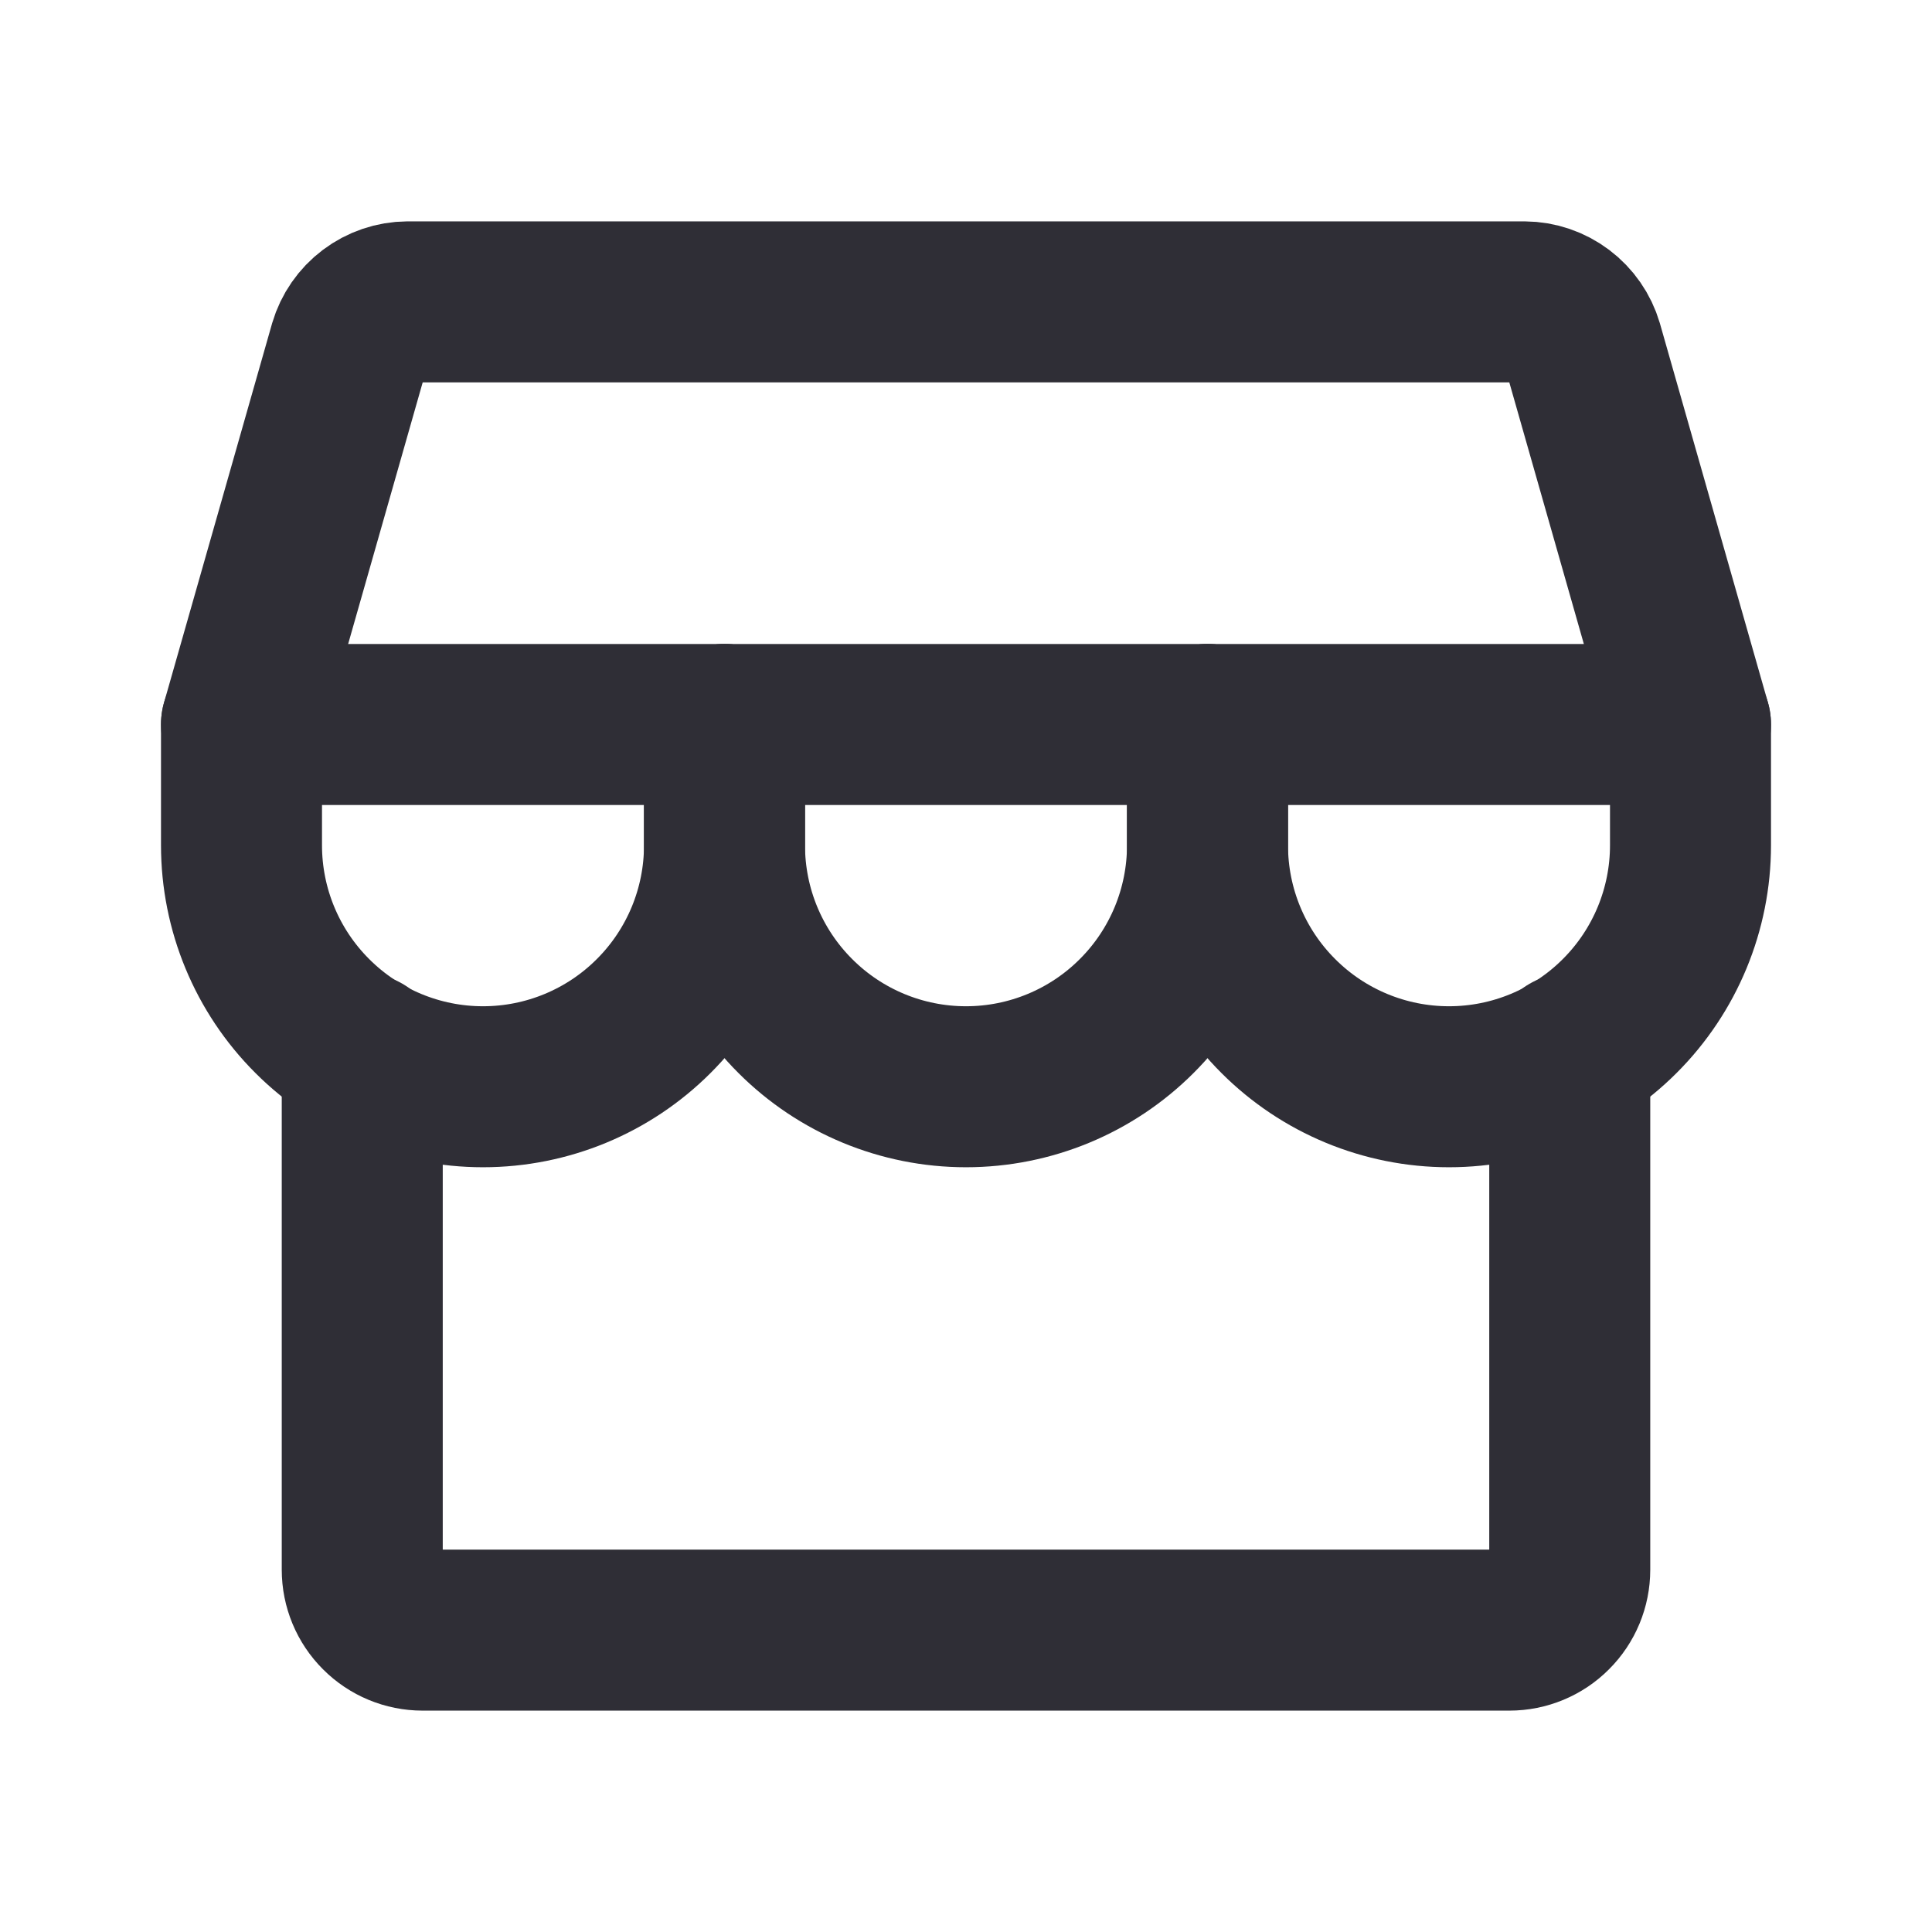
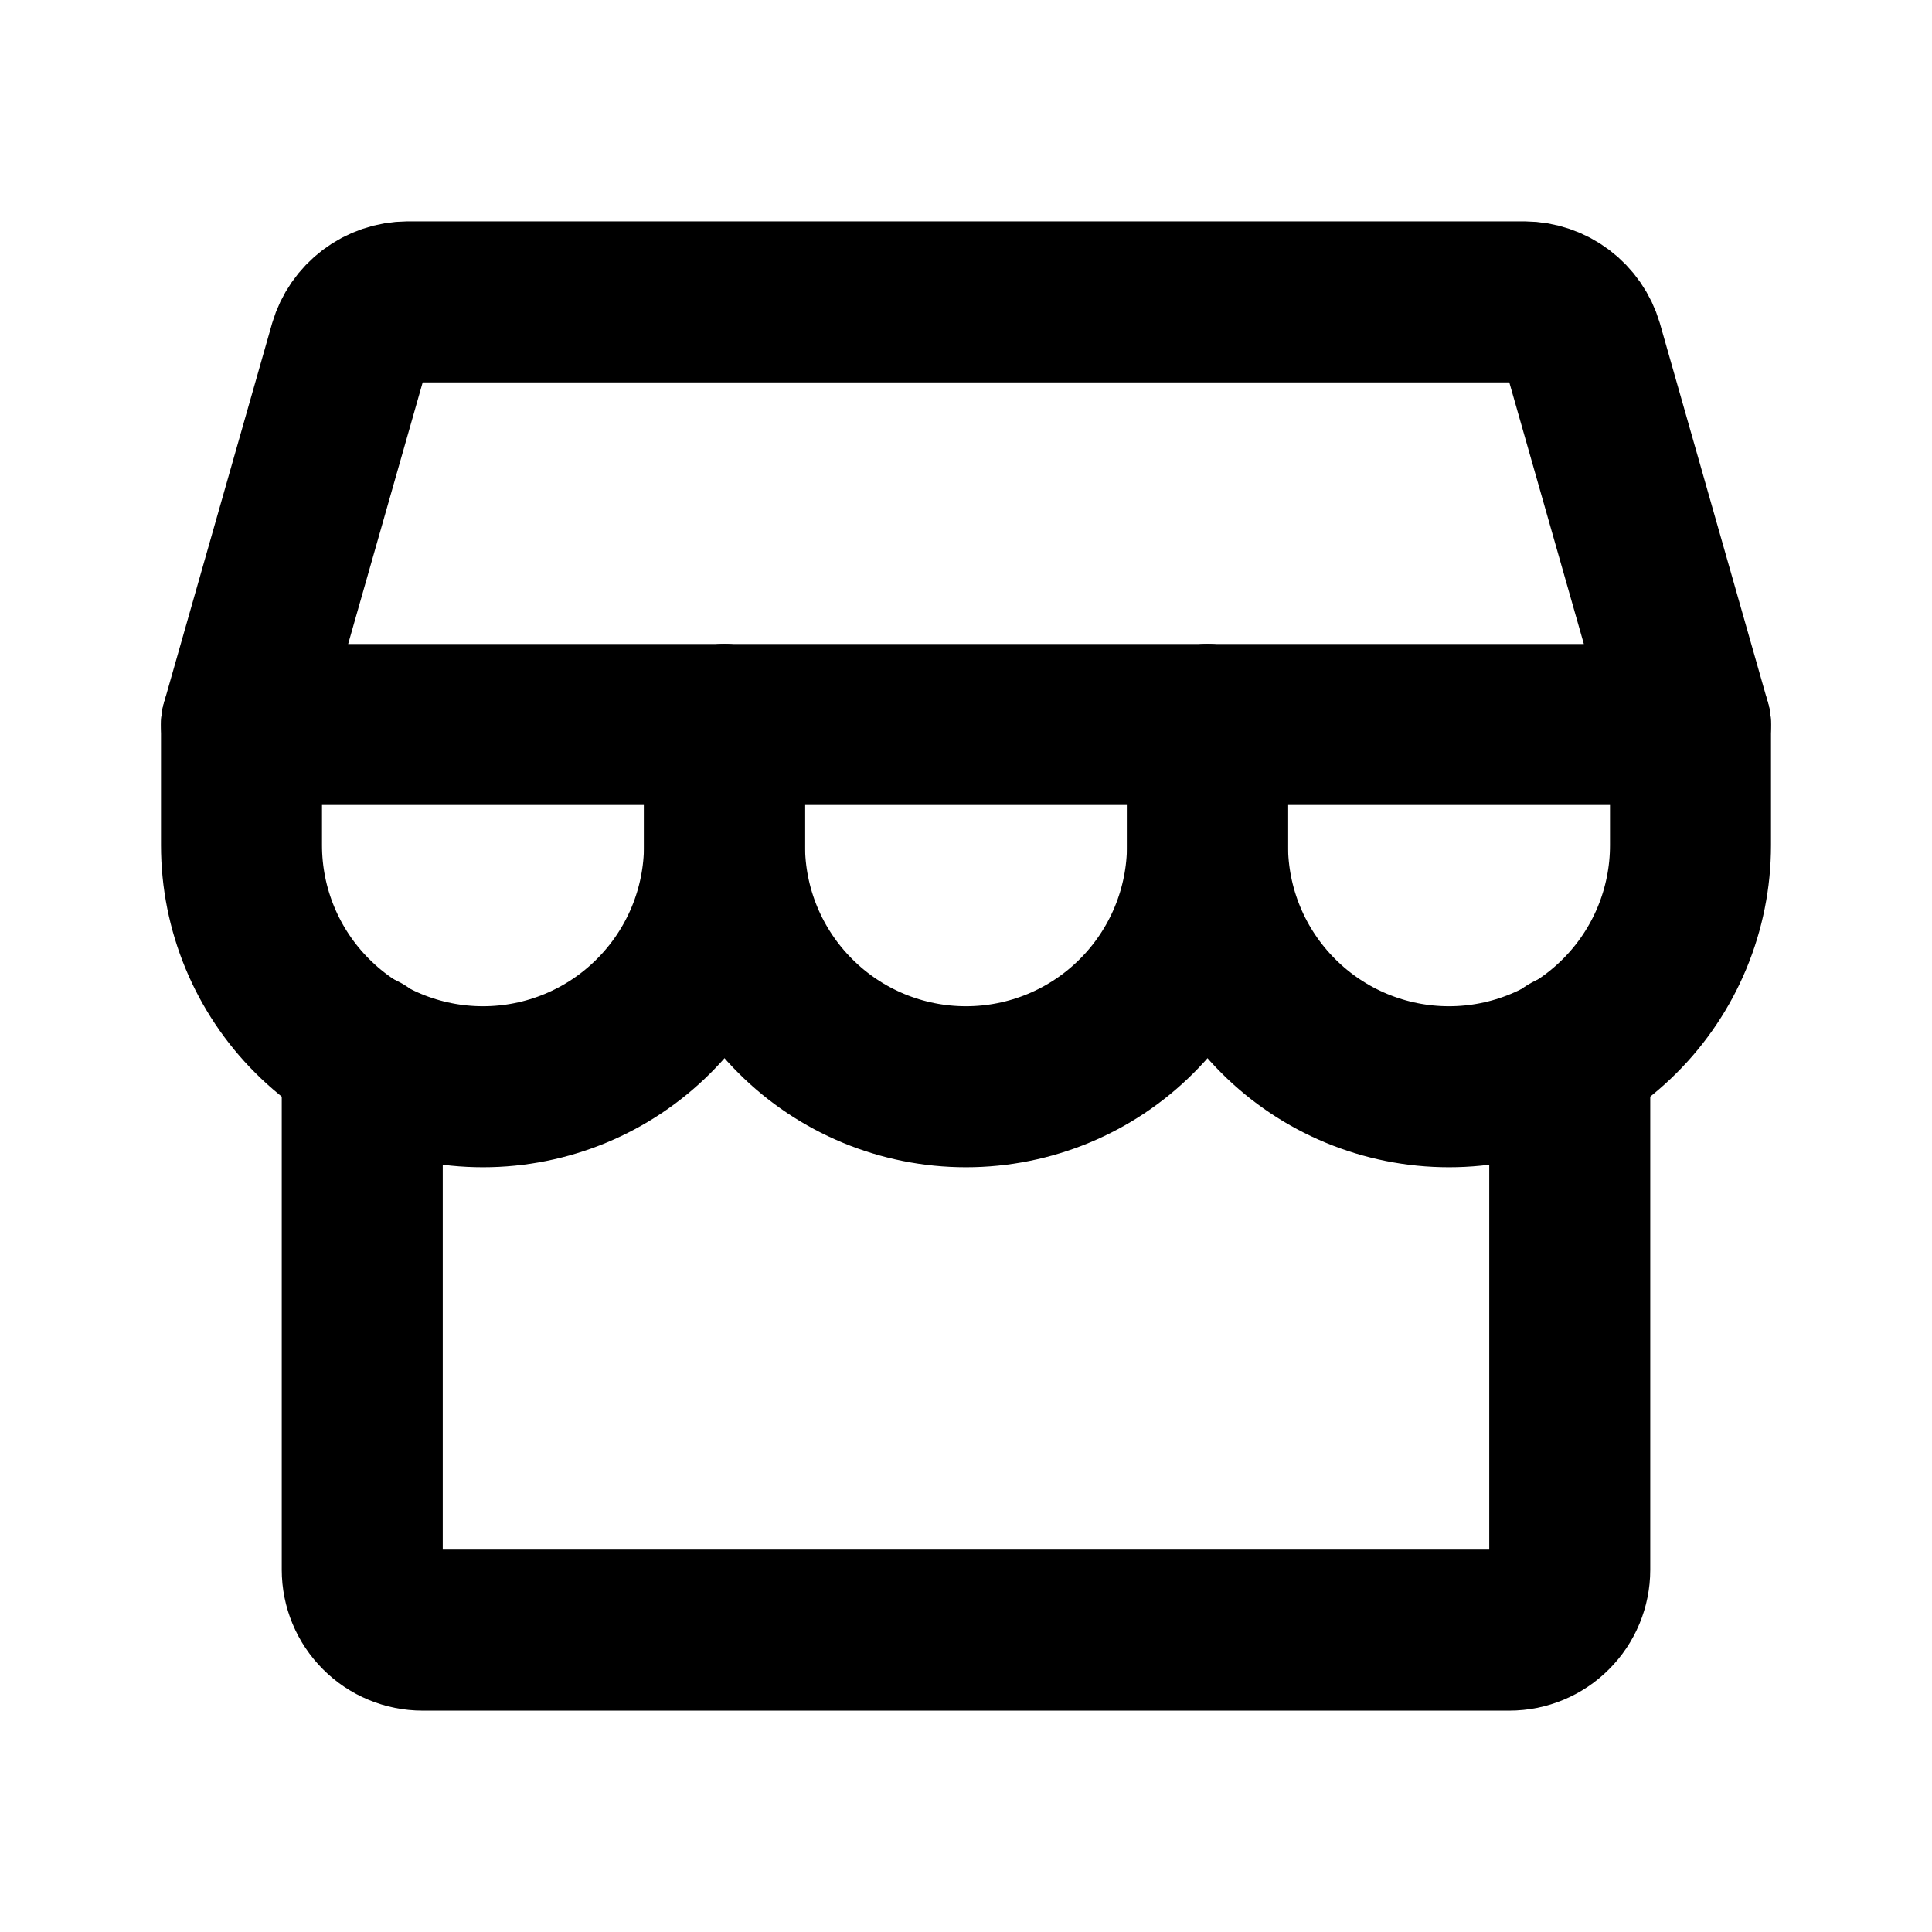
<svg xmlns="http://www.w3.org/2000/svg" width="24" height="24" viewBox="0 0 24 24" fill="none">
-   <path d="M4.5 13.087V19.5C4.5 19.699 4.579 19.89 4.72 20.03C4.86 20.171 5.051 20.25 5.25 20.25H18.75C18.949 20.25 19.14 20.171 19.28 20.03C19.421 19.89 19.5 19.699 19.5 19.5V13.087" stroke="#2F2E36" stroke-width="2" stroke-linecap="round" stroke-linejoin="round" />
-   <path d="M5.062 3.75H18.938C19.1 3.751 19.258 3.805 19.388 3.903C19.518 4.001 19.613 4.138 19.659 4.294L21 9H3L4.341 4.294C4.387 4.138 4.482 4.001 4.612 3.903C4.742 3.805 4.9 3.751 5.062 3.75V3.75Z" stroke="#2F2E36" stroke-width="2" stroke-linecap="round" stroke-linejoin="round" />
-   <path d="M9 9V10.5C9 11.296 8.684 12.059 8.121 12.621C7.559 13.184 6.796 13.5 6 13.5C5.204 13.5 4.441 13.184 3.879 12.621C3.316 12.059 3 11.296 3 10.5V9" stroke="#2F2E36" stroke-width="2" stroke-linecap="round" stroke-linejoin="round" />
-   <path d="M15 9V10.5C15 11.296 14.684 12.059 14.121 12.621C13.559 13.184 12.796 13.5 12 13.5C11.204 13.5 10.441 13.184 9.879 12.621C9.316 12.059 9 11.296 9 10.5V9" stroke="#2F2E36" stroke-width="2" stroke-linecap="round" stroke-linejoin="round" />
-   <path d="M21 9V10.5C21 11.296 20.684 12.059 20.121 12.621C19.559 13.184 18.796 13.5 18 13.5C17.204 13.5 16.441 13.184 15.879 12.621C15.316 12.059 15 11.296 15 10.5V9" stroke="#2F2E36" stroke-width="2" stroke-linecap="round" stroke-linejoin="round" />
+   <path d="M4.5 13.087V19.5C4.5 19.699 4.579 19.89 4.72 20.03C4.86 20.171 5.051 20.25 5.25 20.25H18.75C18.949 20.25 19.14 20.171 19.28 20.03C19.421 19.89 19.5 19.699 19.5 19.5V13.087" stroke="currentColor" stroke-width="2" stroke-linecap="round" stroke-linejoin="round" />
+   <path d="M5.062 3.75H18.938C19.1 3.751 19.258 3.805 19.388 3.903C19.518 4.001 19.613 4.138 19.659 4.294L21 9H3L4.341 4.294C4.387 4.138 4.482 4.001 4.612 3.903C4.742 3.805 4.9 3.751 5.062 3.75V3.75Z" stroke="currentColor" stroke-width="2" stroke-linecap="round" stroke-linejoin="round" />
+   <path d="M9 9V10.5C9 11.296 8.684 12.059 8.121 12.621C7.559 13.184 6.796 13.5 6 13.5C5.204 13.5 4.441 13.184 3.879 12.621C3.316 12.059 3 11.296 3 10.5V9" stroke="currentColor" stroke-width="2" stroke-linecap="round" stroke-linejoin="round" />
+   <path d="M15 9V10.5C15 11.296 14.684 12.059 14.121 12.621C13.559 13.184 12.796 13.5 12 13.5C11.204 13.5 10.441 13.184 9.879 12.621C9.316 12.059 9 11.296 9 10.5V9" stroke="currentColor" stroke-width="2" stroke-linecap="round" stroke-linejoin="round" />
+   <path d="M21 9V10.5C21 11.296 20.684 12.059 20.121 12.621C19.559 13.184 18.796 13.5 18 13.5C17.204 13.5 16.441 13.184 15.879 12.621C15.316 12.059 15 11.296 15 10.5V9" stroke="currentColor" stroke-width="2" stroke-linecap="round" stroke-linejoin="round" />
</svg>
